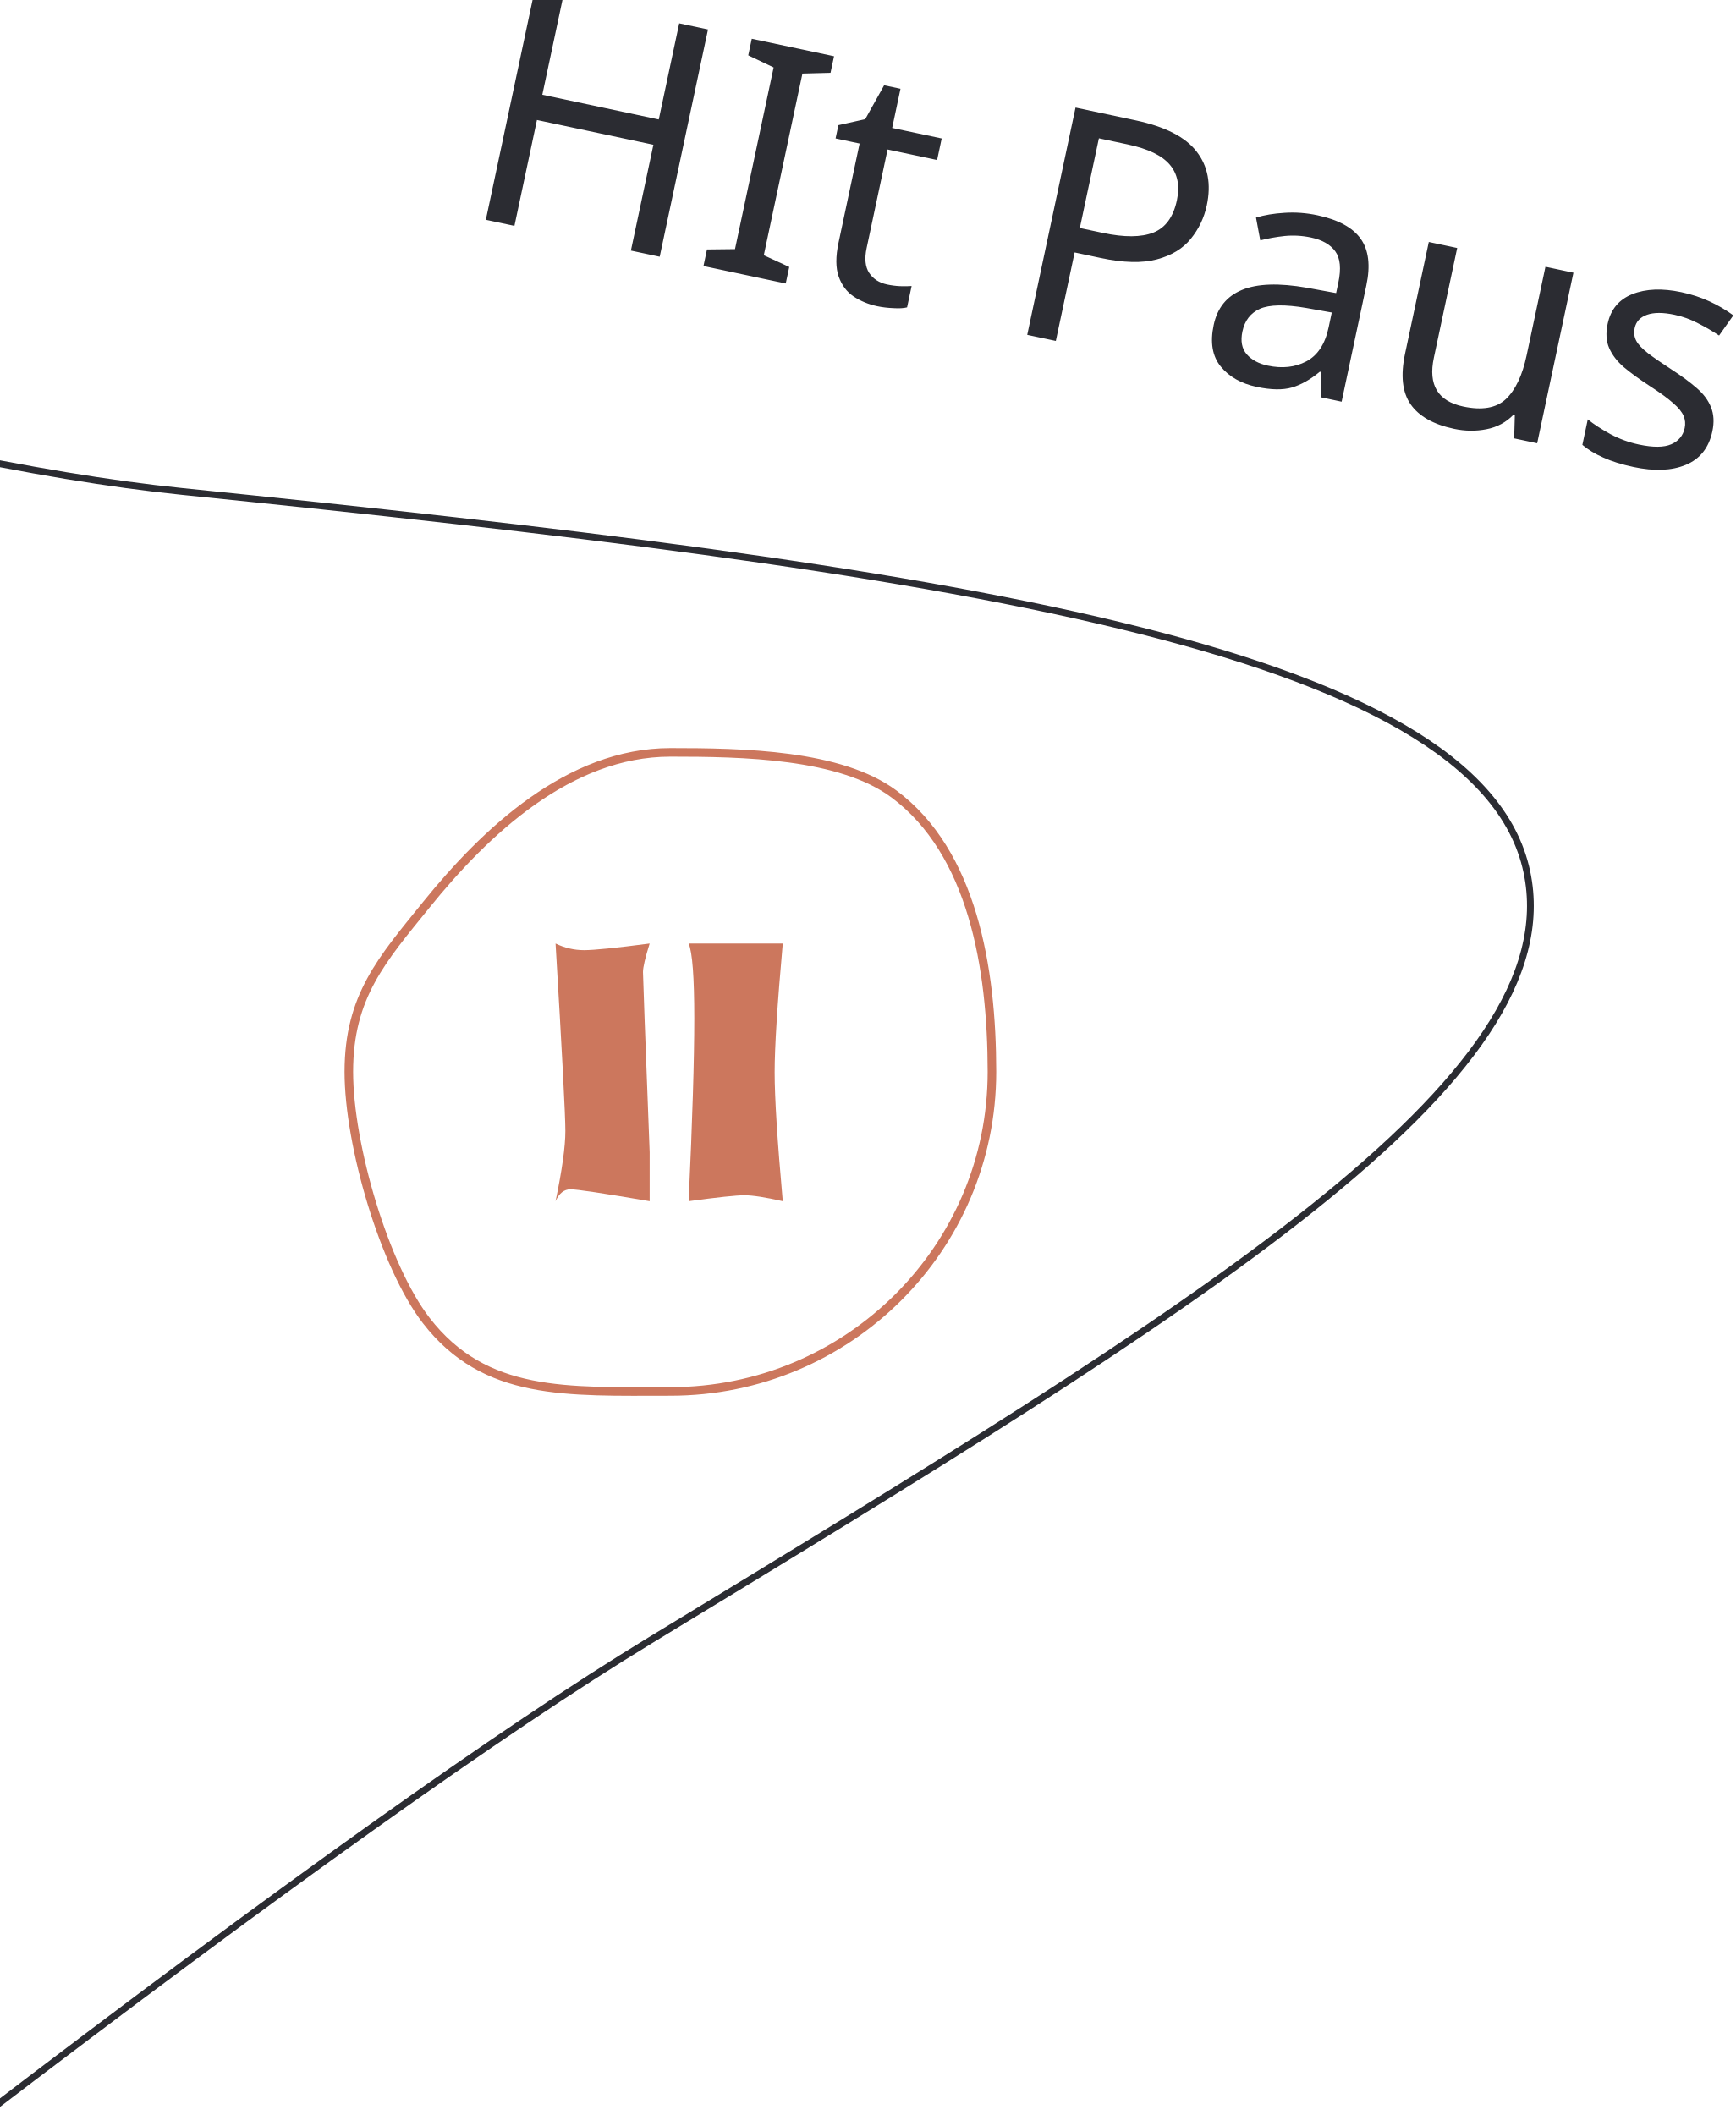
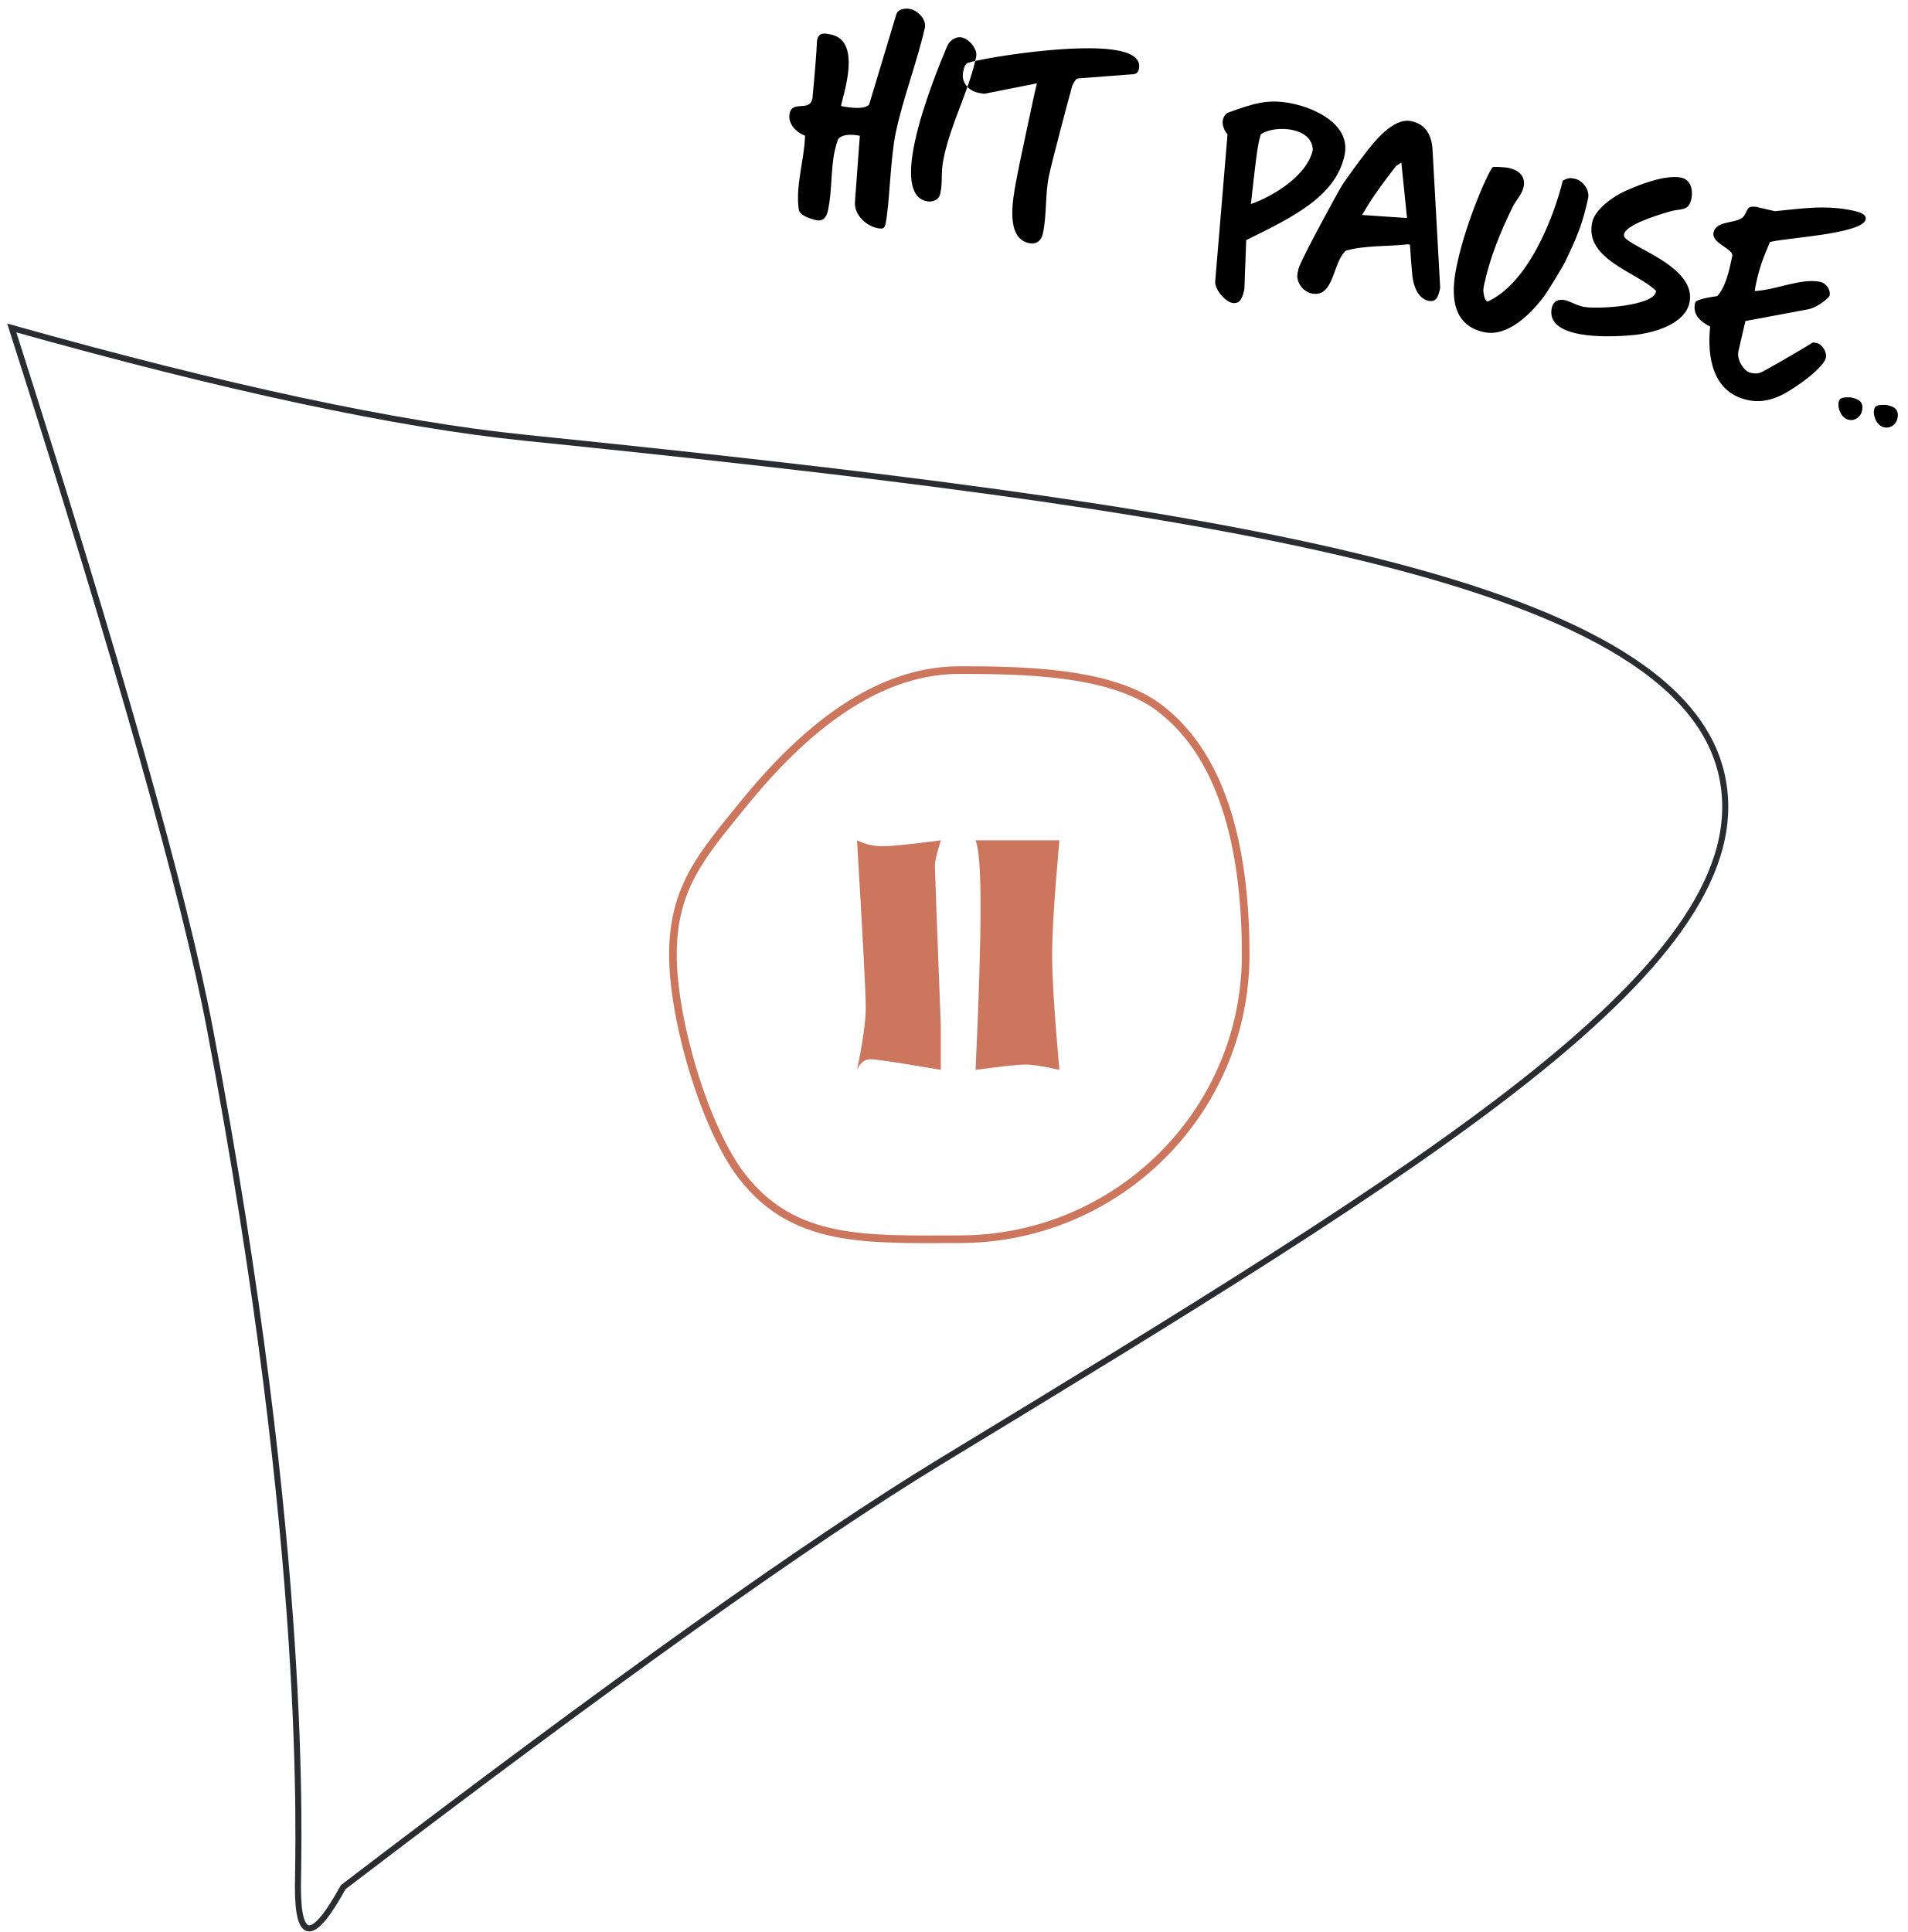
- <svg xmlns="http://www.w3.org/2000/svg" width="128px" height="156px" viewBox="0 0 128 156" version="1.1">
+ <svg xmlns="http://www.w3.org/2000/svg" width="158px" height="160px" viewBox="0 0 158 160" version="1.1">
  <defs />
-   <g id="MR-Mobile" stroke="none" stroke-width="1" fill="none" fill-rule="evenodd" transform="translate(0, -1416)">
-     <g id="benefits" transform="translate(-33, 1026)">
-       <g id="Hit-Pause" transform="translate(0, 382)">
-         <path d="M78.406,20.491 C94.13,20.491 104.701,50.622 120.425,95.541 C124.61,107.499 132.684,126.09 144.646,151.315 C148.579,154.706 148.319,155.928 143.866,154.982 C140.634,154.296 117.518,148.312 72.864,147.334 C61.63,147.087 41.554,148.415 12.636,151.315 C21.192,135.008 27.099,121.787 30.358,111.654 C47.471,58.443 61.293,20.491 78.406,20.491 Z" id="Triangle-2" stroke="#2B2C32" stroke-width="0.5" transform="translate(80.02441, 87.89131) rotate(78) translate(-80.02441, -87.89131) " />
-         <g id="Pause" transform="translate(58.72941, 63.49412)">
-           <path d="M23.718,47.135 C36.817,47.135 47.435,36.584 47.435,23.568 C47.435,15.85 45.985,7.374 40.215,3.075 C36.254,0.124 29.049,0 23.718,0 C16.234,0 10.059,5.86 5.712,11.24 C2.451,15.276 0,17.988 0,23.568 C0,28.971 2.634,37.934 5.712,41.909 C10.048,47.51 16.057,47.135 23.718,47.135 Z" id="Oval-2" stroke="#CC775D" stroke-width="0.632" />
-           <g transform="translate(15.24706, 14.09844)" fill="#CC775D" id="Rectangle-6">
-             <path d="M0,0 C0.675,0.327 1.376,0.49 2.105,0.49 C2.834,0.49 4.446,0.327 6.941,0 C6.613,1.046 6.449,1.747 6.449,2.102 C6.449,2.458 6.613,6.888 6.941,15.392 L6.941,19.008 C3.52,18.423 1.574,18.13 1.102,18.13 C0.631,18.13 0.263,18.423 0,19.008 C0.482,16.706 0.723,14.979 0.723,13.828 C0.723,12.677 0.482,8.068 0,0 Z" />
-             <path d="M9.818,0 L16.759,0 C16.36,4.457 16.16,7.625 16.16,9.504 C16.16,11.383 16.36,14.55 16.759,19.008 C15.474,18.716 14.531,18.57 13.931,18.57 C13.331,18.57 11.96,18.716 9.818,19.008 C10.095,13.046 10.233,8.551 10.233,5.523 C10.233,2.495 10.095,0.654 9.818,0 Z" />
-           </g>
+   <g id="Page-1" stroke="none" stroke-width="1" fill="none" fill-rule="evenodd">
+     <g id="pause" transform="translate(-3, -9)">
+       <path d="M78.406,21.491 C94.13,21.491 104.701,51.622 120.425,96.541 C124.61,108.499 132.684,127.09 144.646,152.315 C148.579,155.706 148.319,156.928 143.866,155.982 C140.634,155.296 117.518,149.312 72.864,148.334 C61.63,148.087 41.554,149.415 12.636,152.315 C21.192,136.008 27.099,122.787 30.358,112.654 C47.471,59.443 61.293,21.491 78.406,21.491 Z" id="Triangle-2" stroke="#2B2C32" stroke-width="0.5" transform="translate(80.02441, 88.89131) rotate(78) translate(-80.02441, -88.89131) " />
+       <g id="Pause" transform="translate(58.72941, 64.49412)">
+         <path d="M23.718,47.135 C36.817,47.135 47.435,36.584 47.435,23.568 C47.435,15.85 45.985,7.374 40.215,3.075 C36.254,0.124 29.049,0 23.718,0 C16.234,0 10.059,5.86 5.712,11.24 C2.451,15.276 0,17.988 0,23.568 C0,28.971 2.634,37.934 5.712,41.909 C10.048,47.51 16.057,47.135 23.718,47.135 Z" id="Oval-2" stroke="#CC775D" stroke-width="0.632" />
+         <g id="Rectangle-6" transform="translate(15.24706, 14.09844)" fill="#CC775D" fill-rule="nonzero">
+           <path d="M0,0 C0.675,0.327 1.376,0.49 2.105,0.49 C2.834,0.49 4.446,0.327 6.941,0 C6.613,1.046 6.449,1.747 6.449,2.102 C6.449,2.458 6.613,6.888 6.941,15.392 L6.941,19.008 C3.52,18.423 1.574,18.13 1.102,18.13 C0.631,18.13 0.263,18.423 0,19.008 C0.482,16.706 0.723,14.979 0.723,13.828 C0.723,12.677 0.482,8.068 0,0 Z" id="Shape" />
+           <path d="M9.818,0 L16.759,0 C16.36,4.457 16.16,7.625 16.16,9.504 C16.16,11.383 16.36,14.55 16.759,19.008 C15.474,18.716 14.531,18.57 13.931,18.57 C13.331,18.57 11.96,18.716 9.818,19.008 C10.095,13.046 10.233,8.551 10.233,5.523 C10.233,2.495 10.095,0.654 9.818,0 Z" id="Shape" />
        </g>
-         <text id="HIt-Pause.." transform="translate(115.461, 24.41041) rotate(12) translate(-115.461, -24.41041) " font-family="DKMoreOrLess-Regular, DK More Or Less" font-size="24" font-weight="normal" fill="#2B2C32">
-           <tspan x="67.485" y="33.91">HIt Pause..</tspan>
-         </text>
+       </g>
+       <g id="HIt-Pause.." transform="translate(115.5845, 25.01708) rotate(12) translate(-115.5845, -25.01708) translate(67.08448, 10.01708)" fill="#000000">
+         <path d="M2.597,19.87 C1.829,19.75 0.965,19.198 0.965,18.334 C0.965,17.182 2.549,17.902 2.549,16.75 C2.549,16.678 2.549,16.582 2.525,16.486 C2.333,14.806 2.117,13.078 1.925,11.926 C1.925,11.23 2.429,11.23 2.957,11.23 C4.781,11.23 5.045,13.414 5.045,15.166 C5.045,15.814 4.997,16.414 4.997,16.846 C5.573,16.846 6.965,16.774 7.253,16.246 L7.901,8.47 C7.949,7.99 8.525,7.798 8.933,7.798 C9.605,7.798 10.445,8.374 10.445,9.07 C10.397,12.07 9.893,15.046 9.893,18.07 C9.893,20.254 10.637,24.022 10.637,25.63 C10.637,26.062 10.445,26.11 10.037,26.11 C9.053,26.11 7.925,25.414 7.781,24.382 L7.037,18.934 C6.581,18.934 5.573,19.03 5.333,19.606 C5.285,19.942 5.261,20.278 5.261,20.614 C5.261,22.198 5.741,23.83 5.741,25.534 C5.741,26.038 5.573,26.518 4.973,26.518 C4.565,26.518 3.533,26.446 3.365,25.966 C2.669,24.118 2.957,21.814 2.597,19.87 Z M13.565,23.086 C12.053,23.086 11.597,20.998 11.597,18.502 C11.597,15.286 12.341,11.374 12.557,10.222 C12.653,9.694 13.061,9.214 13.613,9.214 C14.237,9.214 15.101,9.886 15.101,10.534 C15.101,13.462 14.213,16.246 14.213,19.222 C14.213,20.686 14.549,21.07 14.549,22.246 C14.549,22.798 14.045,23.086 13.565,23.086 Z M20.477,11.638 L16.397,13.39 C16.349,13.39 16.037,13.414 15.893,13.414 C15.101,13.414 14.309,12.886 14.309,11.998 L14.309,11.902 C14.309,11.59 14.309,11.206 14.693,11.086 C15.677,10.534 23.093,7.582 26.621,7.582 C27.749,7.582 28.493,7.918 28.493,8.71 C28.493,9.07 28.325,9.214 27.965,9.286 L23.717,10.534 C23.501,10.63 23.381,11.206 23.381,11.254 C23.309,12.382 23.045,17.71 23.045,18.886 C23.045,20.494 23.549,22.078 23.549,23.686 C23.549,24.358 23.165,24.718 22.589,24.718 C20.573,24.718 20.525,21.454 20.477,19.894 L20.477,19.75 C20.453,19.126 20.453,17.398 20.453,15.694 C20.453,13.966 20.453,12.262 20.477,11.638 Z M36.797,12.478 C36.485,12.286 36.173,11.782 36.173,11.422 C36.173,11.134 36.269,10.822 36.533,10.678 C38.405,9.526 39.485,8.878 41.549,8.878 C43.445,8.878 46.637,9.55 46.637,12.166 C46.637,15.646 43.517,18.07 40.133,20.734 L40.829,24.742 C40.829,25.294 40.805,26.062 40.061,26.062 C39.509,26.062 38.429,25.294 38.333,24.622 L36.797,12.478 Z M39.485,11.926 C39.485,12.118 39.461,12.31 39.461,12.502 C39.461,13.174 39.533,14.158 39.893,17.734 C41.645,16.654 43.973,14.422 43.973,12.262 C43.733,11.35 42.893,11.014 41.981,11.014 C40.997,11.014 39.917,11.422 39.485,11.926 Z M44.861,22.51 L44.861,22.15 C44.909,21.334 46.853,14.854 46.973,14.59 C47.069,14.326 47.933,12.358 48.221,11.782 C48.773,10.63 49.901,8.254 51.461,8.254 C52.709,8.254 53.357,9.07 53.669,10.198 L56.669,21.262 C56.669,21.862 56.669,22.51 55.949,22.51 C55.037,22.51 54.461,21.55 54.197,20.734 C54.077,20.374 53.573,18.67 53.477,18.286 L53.309,18.286 C51.845,18.79 49.829,19.102 48.389,19.87 C47.501,21.046 48.269,23.926 46.349,23.926 C45.629,23.926 44.861,23.278 44.861,22.51 Z M51.365,11.782 L51.029,12.118 C50.957,12.19 50.093,14.038 49.805,14.758 C49.661,15.046 49.181,16.39 49.085,16.702 L52.781,16.174 L51.365,11.782 Z M57.629,19.246 L57.629,18.958 C57.629,15.286 58.661,10.558 58.877,10.558 C58.877,10.534 59.789,10.366 60.149,10.366 C61.013,10.366 61.685,10.75 61.685,11.638 C61.685,12.286 61.325,12.79 61.157,13.414 C60.581,15.694 60.173,17.95 60.173,20.302 C60.173,20.47 60.197,20.614 60.197,20.686 C60.197,20.734 60.437,21.55 60.749,21.55 C63.677,19.39 64.637,13.798 64.757,10.462 C65.117,10.15 65.309,10.102 65.693,10.102 C66.365,10.102 67.109,10.75 67.109,11.446 C67.109,13.582 66.869,14.854 66.317,17.086 C66.197,17.542 65.453,19.654 65.261,20.086 C64.493,21.742 63.029,24.094 60.989,24.094 C58.181,24.094 57.629,21.502 57.629,19.246 Z M66.053,20.95 C66.053,20.422 66.413,20.11 66.965,20.11 C67.469,20.11 67.925,20.326 68.597,20.326 C69.701,20.326 74.213,19.078 74.213,17.878 C74.213,17.854 74.213,17.782 74.189,17.782 C72.389,16.606 67.853,16.486 67.853,13.342 C67.853,12.166 69.245,10.75 70.037,10.198 C71.021,9.478 72.965,8.182 74.309,8.182 C75.125,8.182 75.485,9.022 75.485,9.718 C75.485,10.822 74.813,10.654 73.925,11.134 C73.181,11.542 70.637,12.91 70.637,13.75 C70.637,14.038 70.973,14.158 71.381,14.302 L71.501,14.35 C73.157,14.926 77.117,15.646 77.117,18.166 C77.117,19.894 75.029,21.046 73.661,21.574 C73.109,21.79 70.541,22.606 68.549,22.606 C67.157,22.606 66.053,22.198 66.053,20.95 Z M79.205,19.75 C78.317,19.51 77.573,19.102 77.573,18.094 C77.573,17.782 78.677,17.374 79.253,17.158 C79.781,16.294 79.781,14.854 79.781,13.87 L79.781,13.654 C79.781,13.03 77.861,13.006 77.861,12.07 C77.861,10.966 79.709,10.99 80.045,10.198 C80.261,9.646 80.093,9.31 80.861,9.262 C81.101,9.262 82.229,9.286 82.469,9.286 C84.725,8.566 86.453,7.894 88.805,7.894 C89.285,7.894 89.957,7.942 89.957,8.398 C89.957,9.646 83.477,11.35 82.589,11.878 C82.301,13.39 82.205,13.99 82.181,15.286 C82.181,15.406 82.181,15.958 82.205,16.102 C83.933,15.646 85.733,14.23 87.365,14.23 C87.845,14.23 88.349,14.686 88.349,15.19 C88.349,15.334 87.629,16.318 86.861,16.654 L81.965,18.694 C81.917,21.262 81.917,21.286 81.917,21.286 C81.917,21.934 82.661,22.798 83.309,22.798 C84.005,22.798 84.149,22.558 84.821,21.982 C85.301,21.574 87.389,19.678 87.797,19.27 C87.845,19.246 88.061,19.246 88.109,19.246 C88.589,19.246 89.117,19.798 89.117,20.278 C89.117,20.95 87.917,22.342 87.605,22.678 C86.453,23.926 85.301,25.054 83.525,25.054 C80.525,25.054 79.469,22.246 79.205,19.75 Z M90.917,23.686 C90.917,23.422 90.917,23.206 91.829,23.062 C92.525,23.062 92.957,23.206 92.957,23.974 C92.957,24.43 92.597,24.91 92.069,24.91 L91.949,24.91 C91.373,24.862 90.917,24.142 90.917,23.686 Z M93.917,23.686 C93.917,23.422 93.917,23.206 94.829,23.062 C95.525,23.062 95.957,23.206 95.957,23.974 C95.957,24.43 95.597,24.91 95.069,24.91 L94.949,24.91 C94.373,24.862 93.917,24.142 93.917,23.686 Z" />
      </g>
    </g>
  </g>
</svg>
